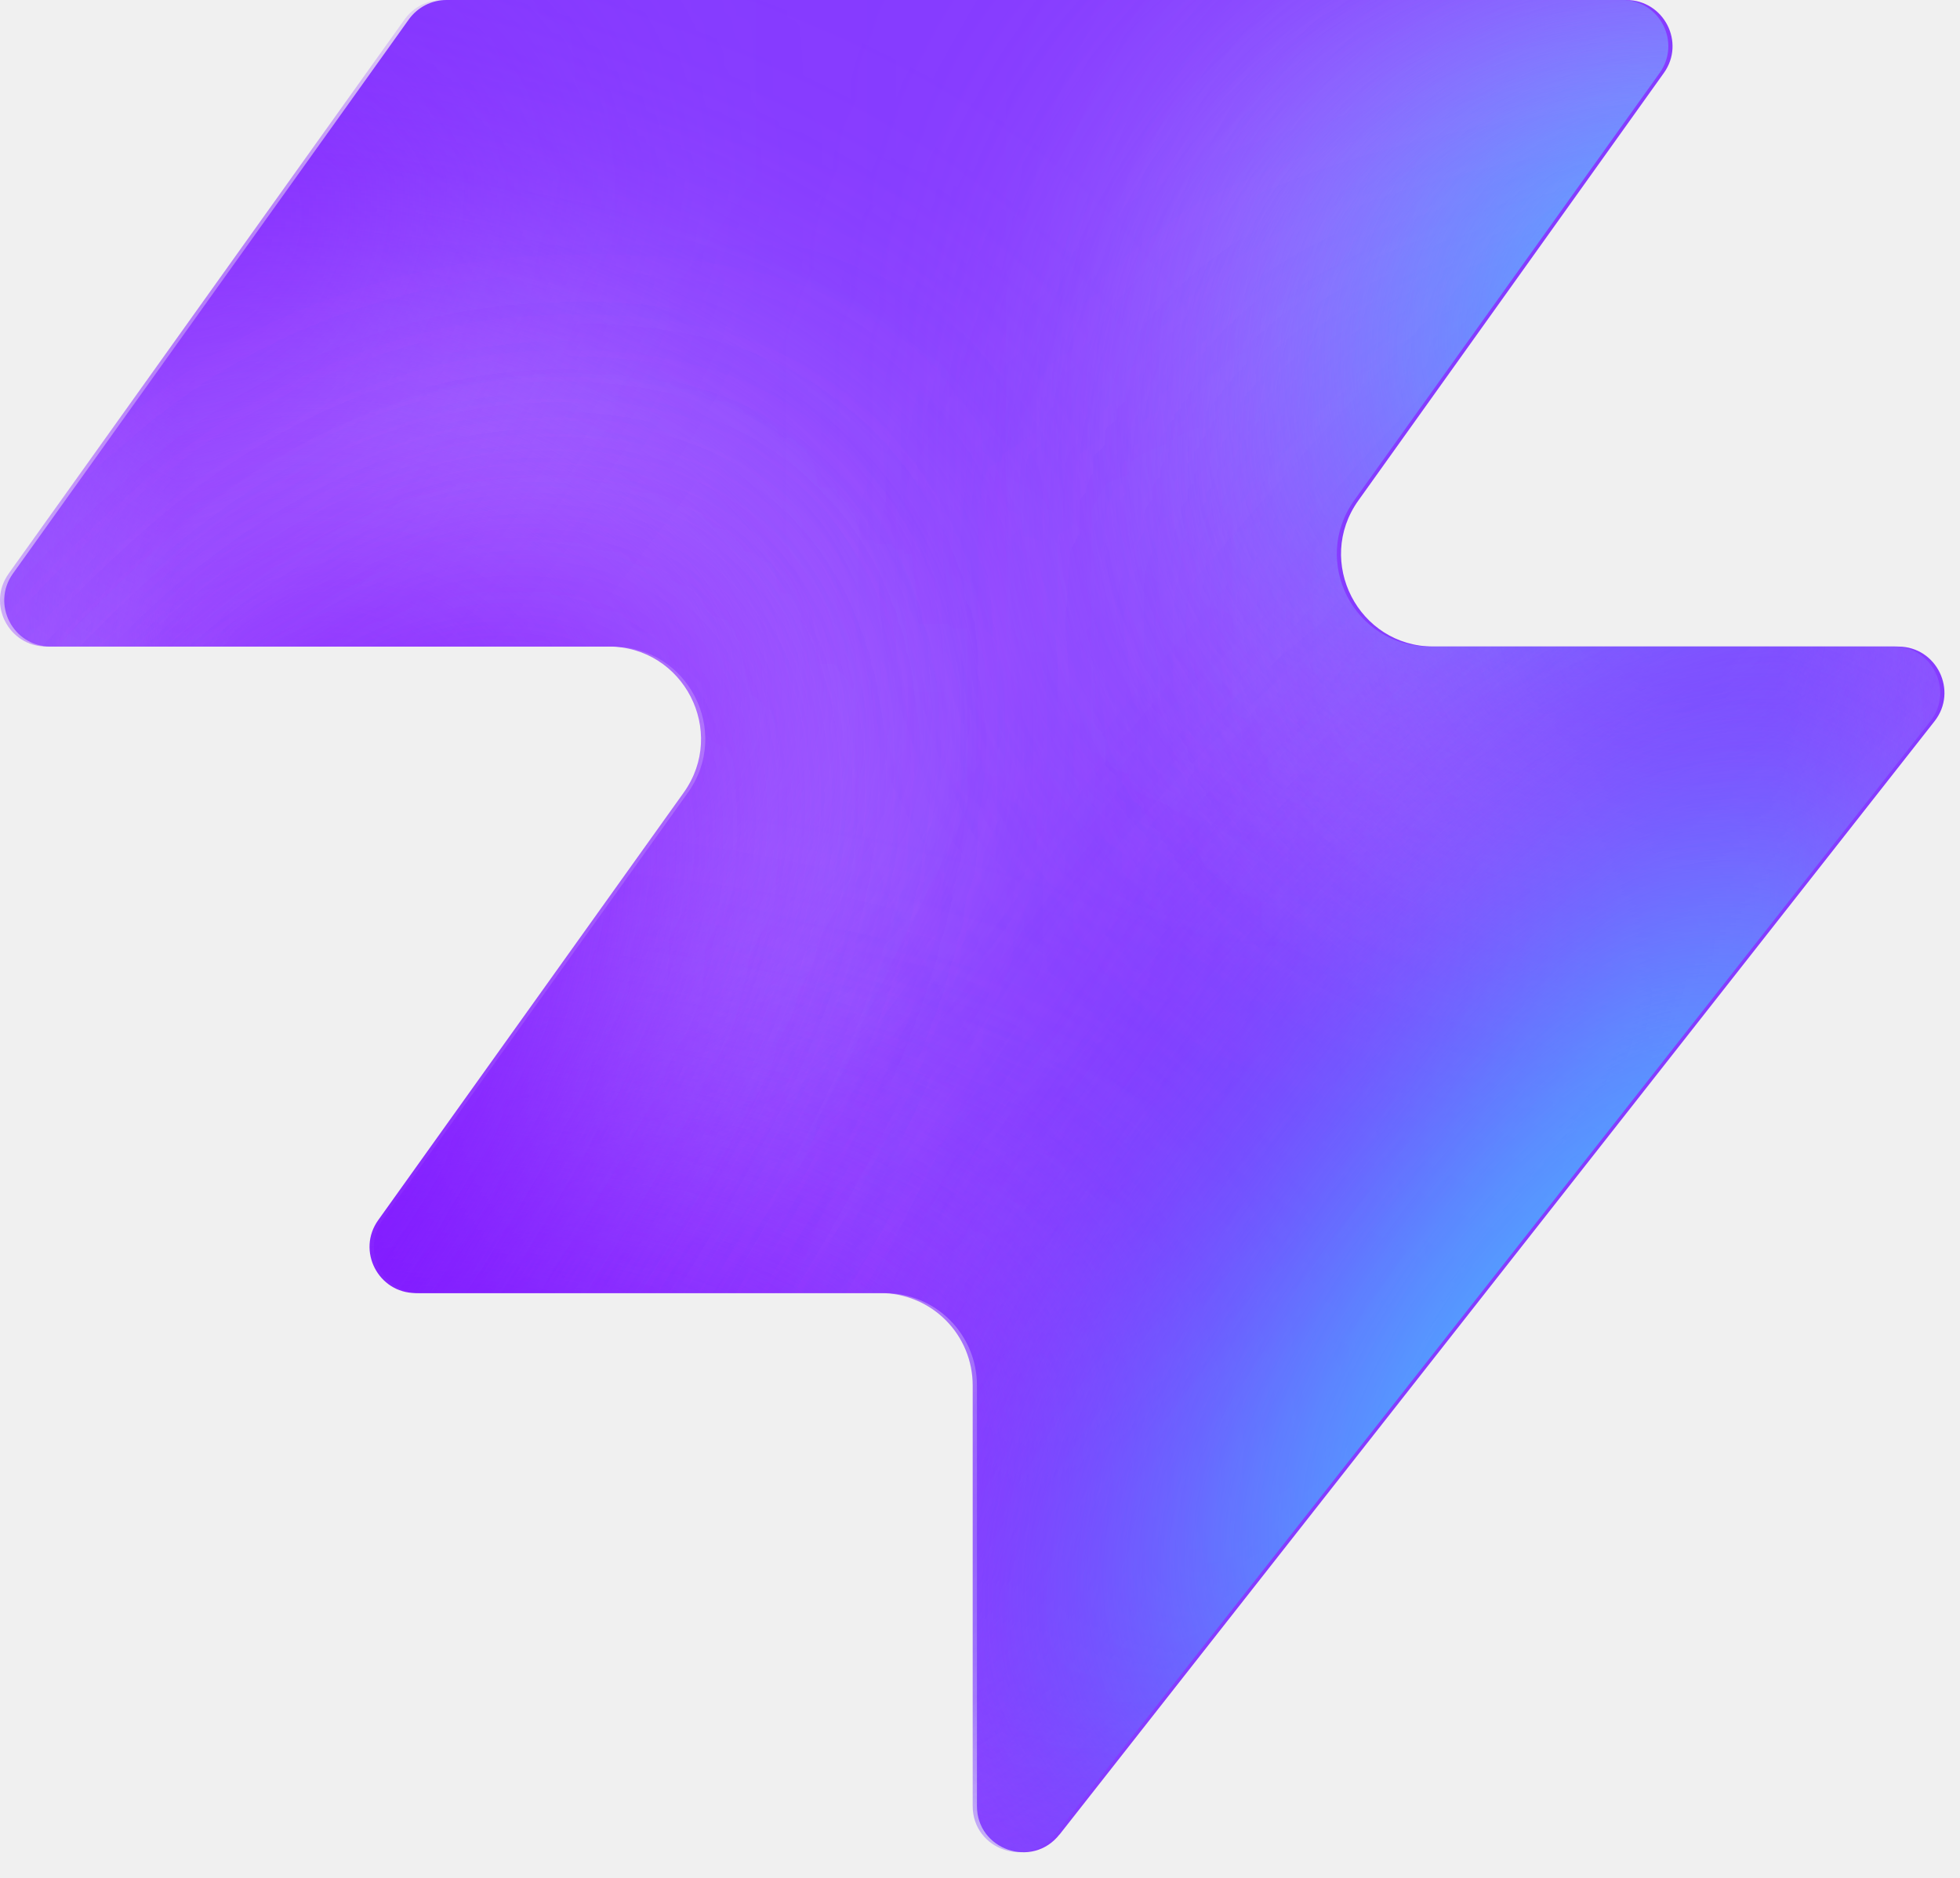
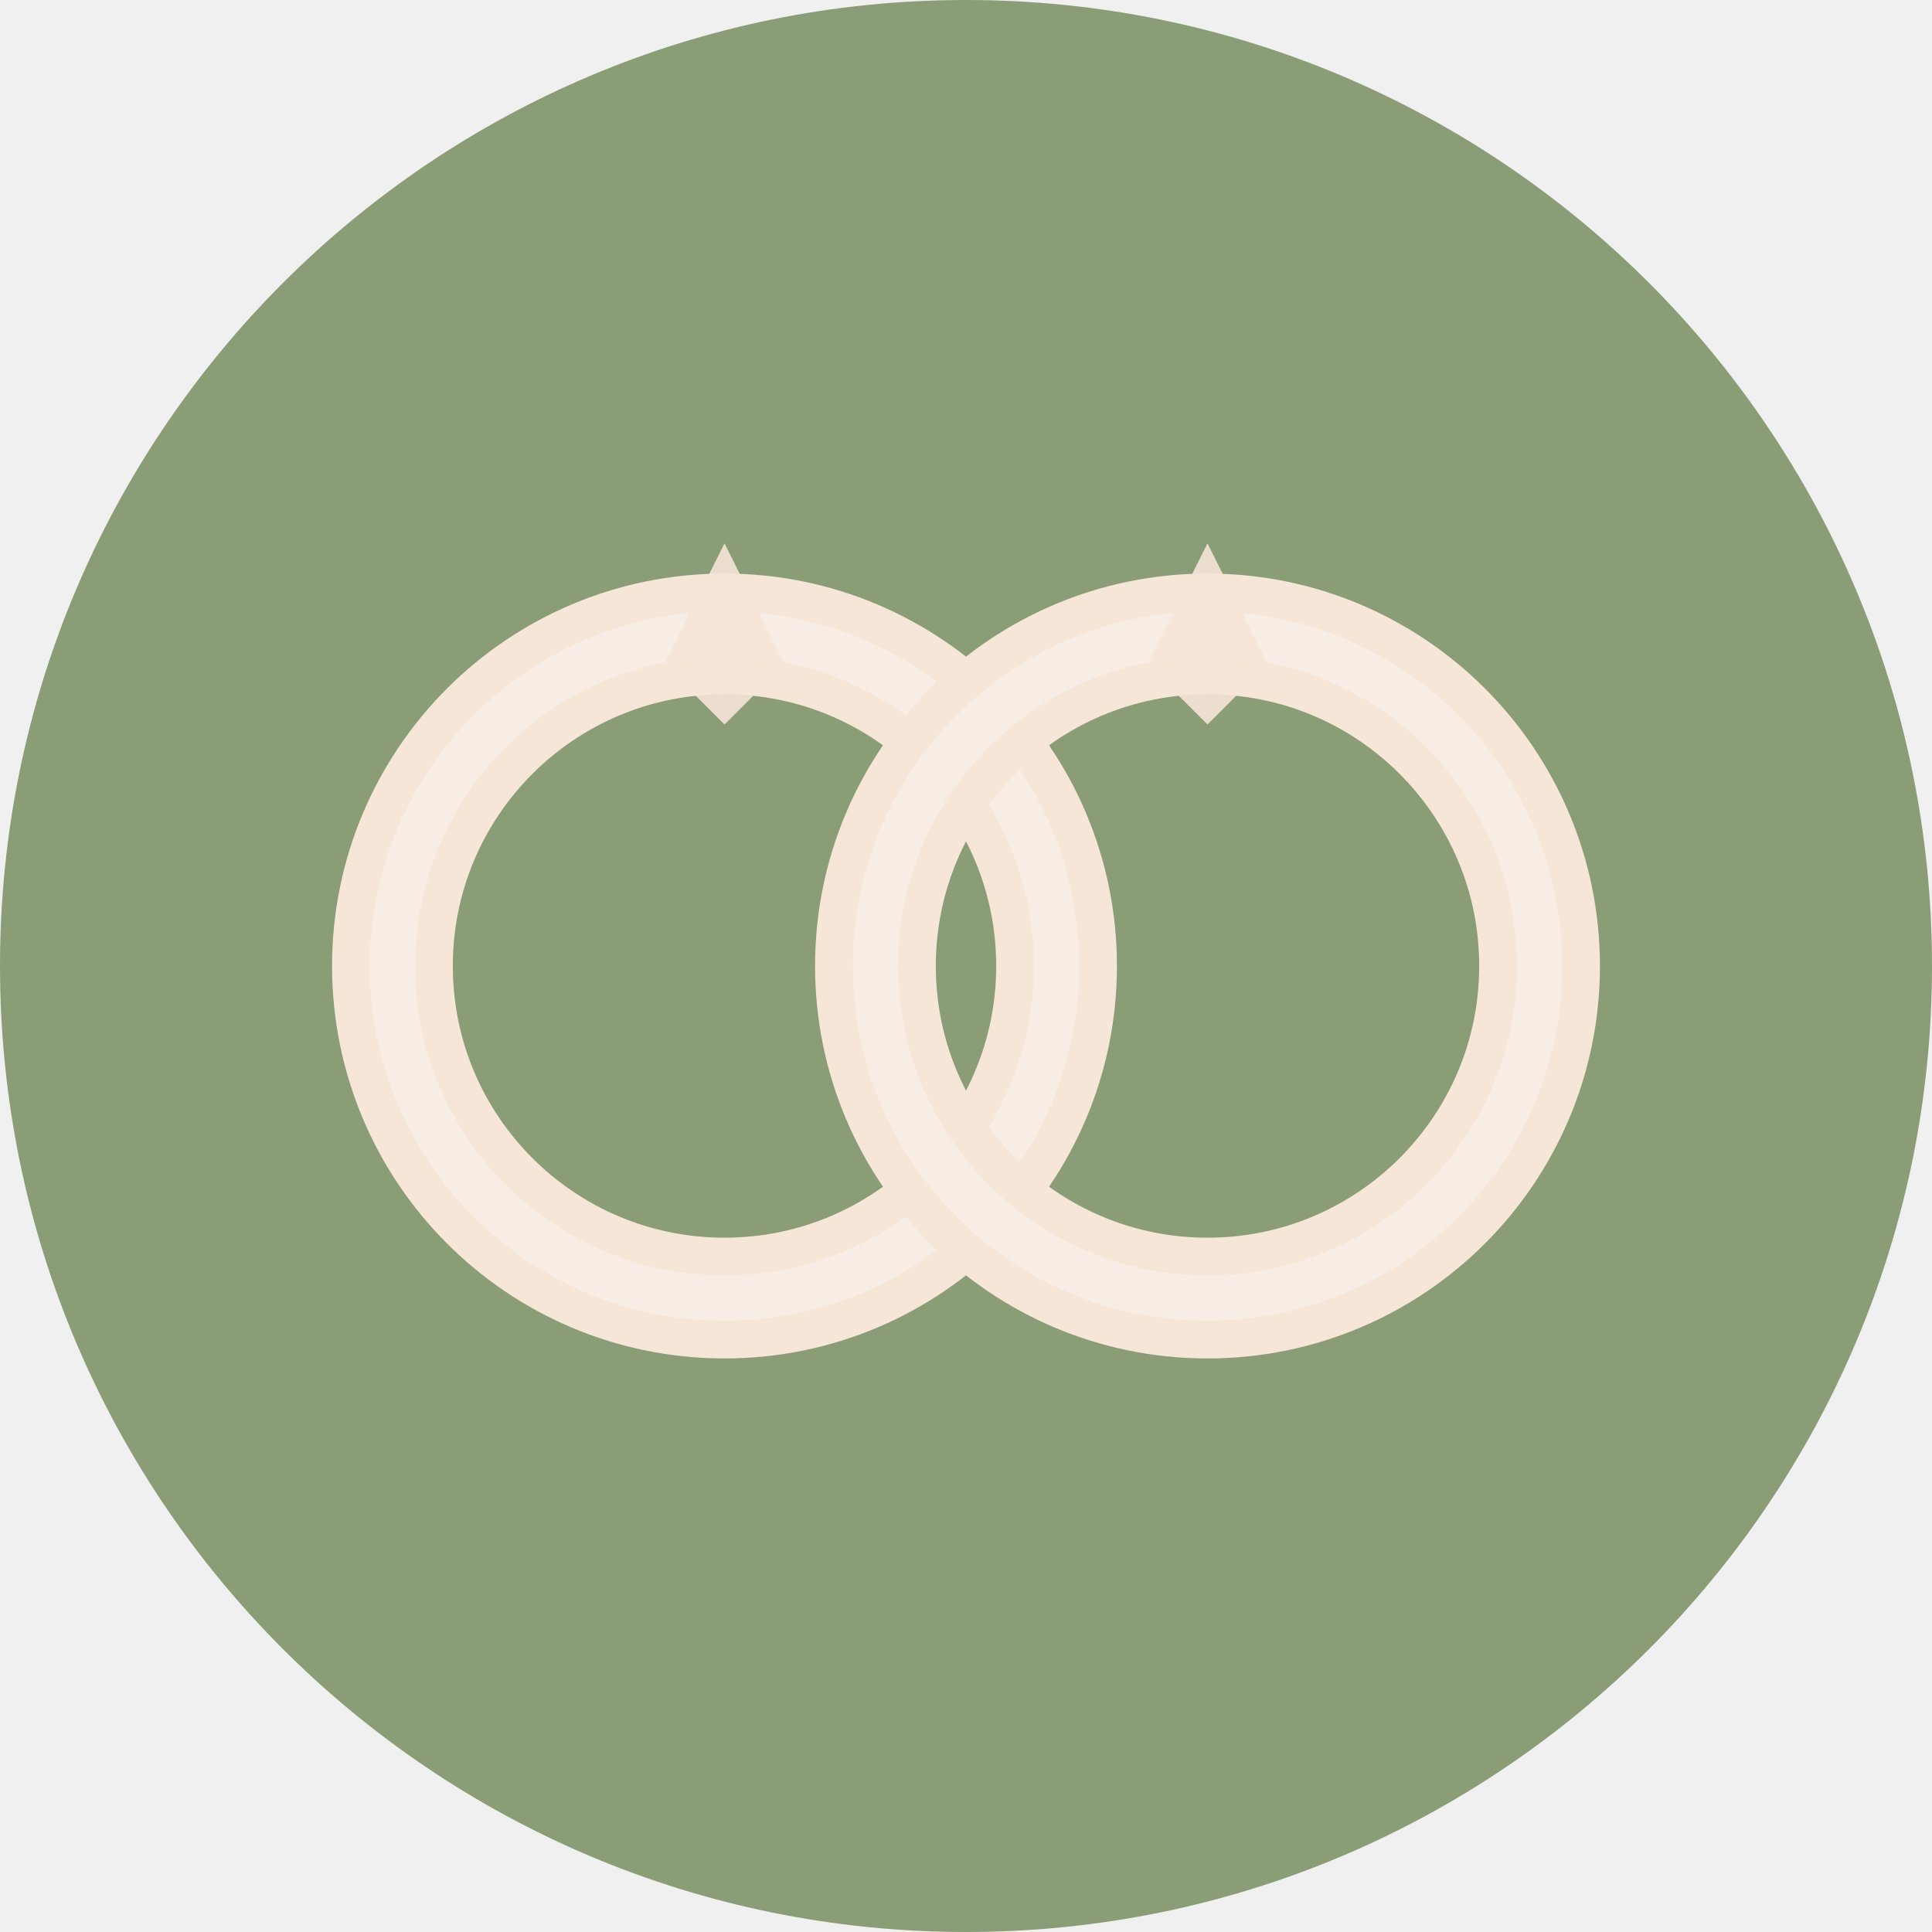
- <svg xmlns="http://www.w3.org/2000/svg" width="48" height="46" fill="none" viewBox="0 0 48 46">
-   <path fill="#863bff" d="M25.946 44.938c-.664.845-2.021.375-2.021-.698V33.937a2.26 2.26 0 0 0-2.262-2.262H10.287c-.92 0-1.456-1.04-.92-1.788l7.48-10.471c1.07-1.497 0-3.578-1.842-3.578H1.237c-.92 0-1.456-1.04-.92-1.788L10.013.474c.214-.297.556-.474.92-.474h28.894c.92 0 1.456 1.04.92 1.788l-7.48 10.471c-1.07 1.498 0 3.579 1.842 3.579h11.377c.943 0 1.473 1.088.89 1.83L25.947 44.94z" style="fill:#863bff;fill:color(display-p3 .525 .23 1);fill-opacity:1" />
-   <mask id="a" width="48" height="46" x="0" y="0" maskUnits="userSpaceOnUse" style="mask-type:alpha">
-     <path fill="#000" d="M25.842 44.938c-.664.844-2.021.375-2.021-.698V33.937a2.26 2.26 0 0 0-2.262-2.262H10.183c-.92 0-1.456-1.04-.92-1.788l7.48-10.471c1.07-1.498 0-3.579-1.842-3.579H1.133c-.92 0-1.456-1.04-.92-1.787L9.91.473c.214-.297.556-.474.92-.474h28.894c.92 0 1.456 1.04.92 1.788l-7.48 10.471c-1.07 1.498 0 3.578 1.842 3.578h11.377c.943 0 1.473 1.088.89 1.832L25.843 44.94z" style="fill:#000;fill-opacity:1" />
-   </mask>
-   <g mask="url(#a)">
-     <g filter="url(#b)">
-       <ellipse cx="5.508" cy="14.704" fill="#ede6ff" rx="5.508" ry="14.704" style="fill:#ede6ff;fill:color(display-p3 .927 .903 1);fill-opacity:1" transform="matrix(.00324 1 1 -.00324 -4.47 31.516)" />
-     </g>
-     <g filter="url(#c)">
-       <ellipse cx="10.399" cy="29.851" fill="#ede6ff" rx="10.399" ry="29.851" style="fill:#ede6ff;fill:color(display-p3 .927 .903 1);fill-opacity:1" transform="matrix(.00324 1 1 -.00324 -39.328 7.883)" />
-     </g>
-     <g filter="url(#d)">
-       <ellipse cx="5.508" cy="30.487" fill="#7e14ff" rx="5.508" ry="30.487" style="fill:#7e14ff;fill:color(display-p3 .492 .077 1);fill-opacity:1" transform="rotate(89.814 -25.913 -14.639)scale(1 -1)" />
-     </g>
-     <g filter="url(#e)">
-       <ellipse cx="5.508" cy="30.599" fill="#7e14ff" rx="5.508" ry="30.599" style="fill:#7e14ff;fill:color(display-p3 .492 .077 1);fill-opacity:1" transform="rotate(89.814 -32.644 -3.334)scale(1 -1)" />
-     </g>
-     <g filter="url(#f)">
-       <ellipse cx="5.508" cy="30.599" fill="#7e14ff" rx="5.508" ry="30.599" style="fill:#7e14ff;fill:color(display-p3 .492 .077 1);fill-opacity:1" transform="matrix(.00324 1 1 -.00324 -34.34 30.47)" />
-     </g>
-     <g filter="url(#g)">
-       <ellipse cx="14.072" cy="22.078" fill="#ede6ff" rx="14.072" ry="22.078" style="fill:#ede6ff;fill:color(display-p3 .927 .903 1);fill-opacity:1" transform="rotate(93.35 24.506 48.493)scale(-1 1)" />
-     </g>
-     <g filter="url(#h)">
-       <ellipse cx="3.47" cy="21.501" fill="#7e14ff" rx="3.47" ry="21.501" style="fill:#7e14ff;fill:color(display-p3 .492 .077 1);fill-opacity:1" transform="rotate(89.009 28.708 47.59)scale(-1 1)" />
-     </g>
-     <g filter="url(#i)">
-       <ellipse cx="3.47" cy="21.501" fill="#7e14ff" rx="3.47" ry="21.501" style="fill:#7e14ff;fill:color(display-p3 .492 .077 1);fill-opacity:1" transform="rotate(89.009 28.708 47.59)scale(-1 1)" />
-     </g>
-     <g filter="url(#j)">
-       <ellipse cx=".387" cy="8.972" fill="#7e14ff" rx="4.407" ry="29.108" style="fill:#7e14ff;fill:color(display-p3 .492 .077 1);fill-opacity:1" transform="rotate(39.51 .387 8.972)" />
-     </g>
-     <g filter="url(#k)">
-       <ellipse cx="47.523" cy="-6.092" fill="#7e14ff" rx="4.407" ry="29.108" style="fill:#7e14ff;fill:color(display-p3 .492 .077 1);fill-opacity:1" transform="rotate(37.892 47.523 -6.092)" />
-     </g>
-     <g filter="url(#l)">
-       <ellipse cx="41.412" cy="6.333" fill="#47bfff" rx="5.971" ry="9.665" style="fill:#47bfff;fill:color(display-p3 .28 .748 1);fill-opacity:1" transform="rotate(37.892 41.412 6.333)" />
-     </g>
-     <g filter="url(#m)">
-       <ellipse cx="-1.879" cy="38.332" fill="#7e14ff" rx="4.407" ry="29.108" style="fill:#7e14ff;fill:color(display-p3 .492 .077 1);fill-opacity:1" transform="rotate(37.892 -1.88 38.332)" />
-     </g>
-     <g filter="url(#n)">
-       <ellipse cx="-1.879" cy="38.332" fill="#7e14ff" rx="4.407" ry="29.108" style="fill:#7e14ff;fill:color(display-p3 .492 .077 1);fill-opacity:1" transform="rotate(37.892 -1.88 38.332)" />
-     </g>
-     <g filter="url(#o)">
-       <ellipse cx="35.651" cy="29.907" fill="#7e14ff" rx="4.407" ry="29.108" style="fill:#7e14ff;fill:color(display-p3 .492 .077 1);fill-opacity:1" transform="rotate(37.892 35.651 29.907)" />
-     </g>
-     <g filter="url(#p)">
-       <ellipse cx="38.418" cy="32.4" fill="#47bfff" rx="5.971" ry="15.297" style="fill:#47bfff;fill:color(display-p3 .28 .748 1);fill-opacity:1" transform="rotate(37.892 38.418 32.4)" />
-     </g>
-   </g>
-   <defs>
-     <filter id="b" width="60.045" height="41.654" x="-19.77" y="16.149" color-interpolation-filters="sRGB" filterUnits="userSpaceOnUse">
-       <feFlood flood-opacity="0" result="BackgroundImageFix" />
-       <feBlend in="SourceGraphic" in2="BackgroundImageFix" result="shape" />
-       <feGaussianBlur result="effect1_foregroundBlur_2002_17158" stdDeviation="7.659" />
-     </filter>
-     <filter id="c" width="90.34" height="51.437" x="-54.613" y="-7.533" color-interpolation-filters="sRGB" filterUnits="userSpaceOnUse">
-       <feFlood flood-opacity="0" result="BackgroundImageFix" />
-       <feBlend in="SourceGraphic" in2="BackgroundImageFix" result="shape" />
-       <feGaussianBlur result="effect1_foregroundBlur_2002_17158" stdDeviation="7.659" />
-     </filter>
-     <filter id="d" width="79.355" height="29.4" x="-49.64" y="2.03" color-interpolation-filters="sRGB" filterUnits="userSpaceOnUse">
-       <feFlood flood-opacity="0" result="BackgroundImageFix" />
-       <feBlend in="SourceGraphic" in2="BackgroundImageFix" result="shape" />
-       <feGaussianBlur result="effect1_foregroundBlur_2002_17158" stdDeviation="4.596" />
-     </filter>
-     <filter id="e" width="79.579" height="29.4" x="-45.045" y="20.029" color-interpolation-filters="sRGB" filterUnits="userSpaceOnUse">
-       <feFlood flood-opacity="0" result="BackgroundImageFix" />
-       <feBlend in="SourceGraphic" in2="BackgroundImageFix" result="shape" />
-       <feGaussianBlur result="effect1_foregroundBlur_2002_17158" stdDeviation="4.596" />
-     </filter>
-     <filter id="f" width="79.579" height="29.4" x="-43.513" y="21.178" color-interpolation-filters="sRGB" filterUnits="userSpaceOnUse">
-       <feFlood flood-opacity="0" result="BackgroundImageFix" />
-       <feBlend in="SourceGraphic" in2="BackgroundImageFix" result="shape" />
-       <feGaussianBlur result="effect1_foregroundBlur_2002_17158" stdDeviation="4.596" />
-     </filter>
-     <filter id="g" width="74.749" height="58.852" x="15.756" y="-17.901" color-interpolation-filters="sRGB" filterUnits="userSpaceOnUse">
-       <feFlood flood-opacity="0" result="BackgroundImageFix" />
-       <feBlend in="SourceGraphic" in2="BackgroundImageFix" result="shape" />
-       <feGaussianBlur result="effect1_foregroundBlur_2002_17158" stdDeviation="7.659" />
-     </filter>
-     <filter id="h" width="61.377" height="25.362" x="23.548" y="2.284" color-interpolation-filters="sRGB" filterUnits="userSpaceOnUse">
-       <feFlood flood-opacity="0" result="BackgroundImageFix" />
-       <feBlend in="SourceGraphic" in2="BackgroundImageFix" result="shape" />
-       <feGaussianBlur result="effect1_foregroundBlur_2002_17158" stdDeviation="4.596" />
-     </filter>
-     <filter id="i" width="61.377" height="25.362" x="23.548" y="2.284" color-interpolation-filters="sRGB" filterUnits="userSpaceOnUse">
-       <feFlood flood-opacity="0" result="BackgroundImageFix" />
-       <feBlend in="SourceGraphic" in2="BackgroundImageFix" result="shape" />
-       <feGaussianBlur result="effect1_foregroundBlur_2002_17158" stdDeviation="4.596" />
-     </filter>
-     <filter id="j" width="56.045" height="63.649" x="-27.636" y="-22.853" color-interpolation-filters="sRGB" filterUnits="userSpaceOnUse">
-       <feFlood flood-opacity="0" result="BackgroundImageFix" />
-       <feBlend in="SourceGraphic" in2="BackgroundImageFix" result="shape" />
-       <feGaussianBlur result="effect1_foregroundBlur_2002_17158" stdDeviation="4.596" />
-     </filter>
-     <filter id="k" width="54.814" height="64.646" x="20.116" y="-38.415" color-interpolation-filters="sRGB" filterUnits="userSpaceOnUse">
-       <feFlood flood-opacity="0" result="BackgroundImageFix" />
-       <feBlend in="SourceGraphic" in2="BackgroundImageFix" result="shape" />
-       <feGaussianBlur result="effect1_foregroundBlur_2002_17158" stdDeviation="4.596" />
-     </filter>
-     <filter id="l" width="33.541" height="35.313" x="24.641" y="-11.323" color-interpolation-filters="sRGB" filterUnits="userSpaceOnUse">
-       <feFlood flood-opacity="0" result="BackgroundImageFix" />
-       <feBlend in="SourceGraphic" in2="BackgroundImageFix" result="shape" />
-       <feGaussianBlur result="effect1_foregroundBlur_2002_17158" stdDeviation="4.596" />
-     </filter>
-     <filter id="m" width="54.814" height="64.646" x="-29.286" y="6.009" color-interpolation-filters="sRGB" filterUnits="userSpaceOnUse">
-       <feFlood flood-opacity="0" result="BackgroundImageFix" />
-       <feBlend in="SourceGraphic" in2="BackgroundImageFix" result="shape" />
-       <feGaussianBlur result="effect1_foregroundBlur_2002_17158" stdDeviation="4.596" />
-     </filter>
-     <filter id="n" width="54.814" height="64.646" x="-29.286" y="6.009" color-interpolation-filters="sRGB" filterUnits="userSpaceOnUse">
-       <feFlood flood-opacity="0" result="BackgroundImageFix" />
-       <feBlend in="SourceGraphic" in2="BackgroundImageFix" result="shape" />
-       <feGaussianBlur result="effect1_foregroundBlur_2002_17158" stdDeviation="4.596" />
-     </filter>
-     <filter id="o" width="54.814" height="64.646" x="8.244" y="-2.416" color-interpolation-filters="sRGB" filterUnits="userSpaceOnUse">
-       <feFlood flood-opacity="0" result="BackgroundImageFix" />
-       <feBlend in="SourceGraphic" in2="BackgroundImageFix" result="shape" />
-       <feGaussianBlur result="effect1_foregroundBlur_2002_17158" stdDeviation="4.596" />
-     </filter>
-     <filter id="p" width="39.409" height="43.623" x="18.713" y="10.588" color-interpolation-filters="sRGB" filterUnits="userSpaceOnUse">
-       <feFlood flood-opacity="0" result="BackgroundImageFix" />
-       <feBlend in="SourceGraphic" in2="BackgroundImageFix" result="shape" />
-       <feGaussianBlur result="effect1_foregroundBlur_2002_17158" stdDeviation="4.596" />
-     </filter>
-   </defs>
+ <svg xmlns="http://www.w3.org/2000/svg" viewBox="0 0 64 64" fill="none">
+   <circle cx="32" cy="32" r="32" fill="#8B9D77" />
+   <circle cx="24" cy="32" r="11" stroke="#F5E6D8" stroke-width="4" fill="none" />
+   <circle cx="24" cy="32" r="11" stroke="white" stroke-width="1.5" fill="none" opacity="0.3" />
+   <circle cx="40" cy="32" r="11" stroke="#F5E6D8" stroke-width="4" fill="none" />
+   <circle cx="40" cy="32" r="11" stroke="white" stroke-width="1.5" fill="none" opacity="0.3" />
+   <polygon points="24,18 26,22 24,24 22,22" fill="#F5E6D8" opacity="0.9" />
+   <polygon points="40,18 42,22 40,24 38,22" fill="#F5E6D8" opacity="0.9" />
</svg>
